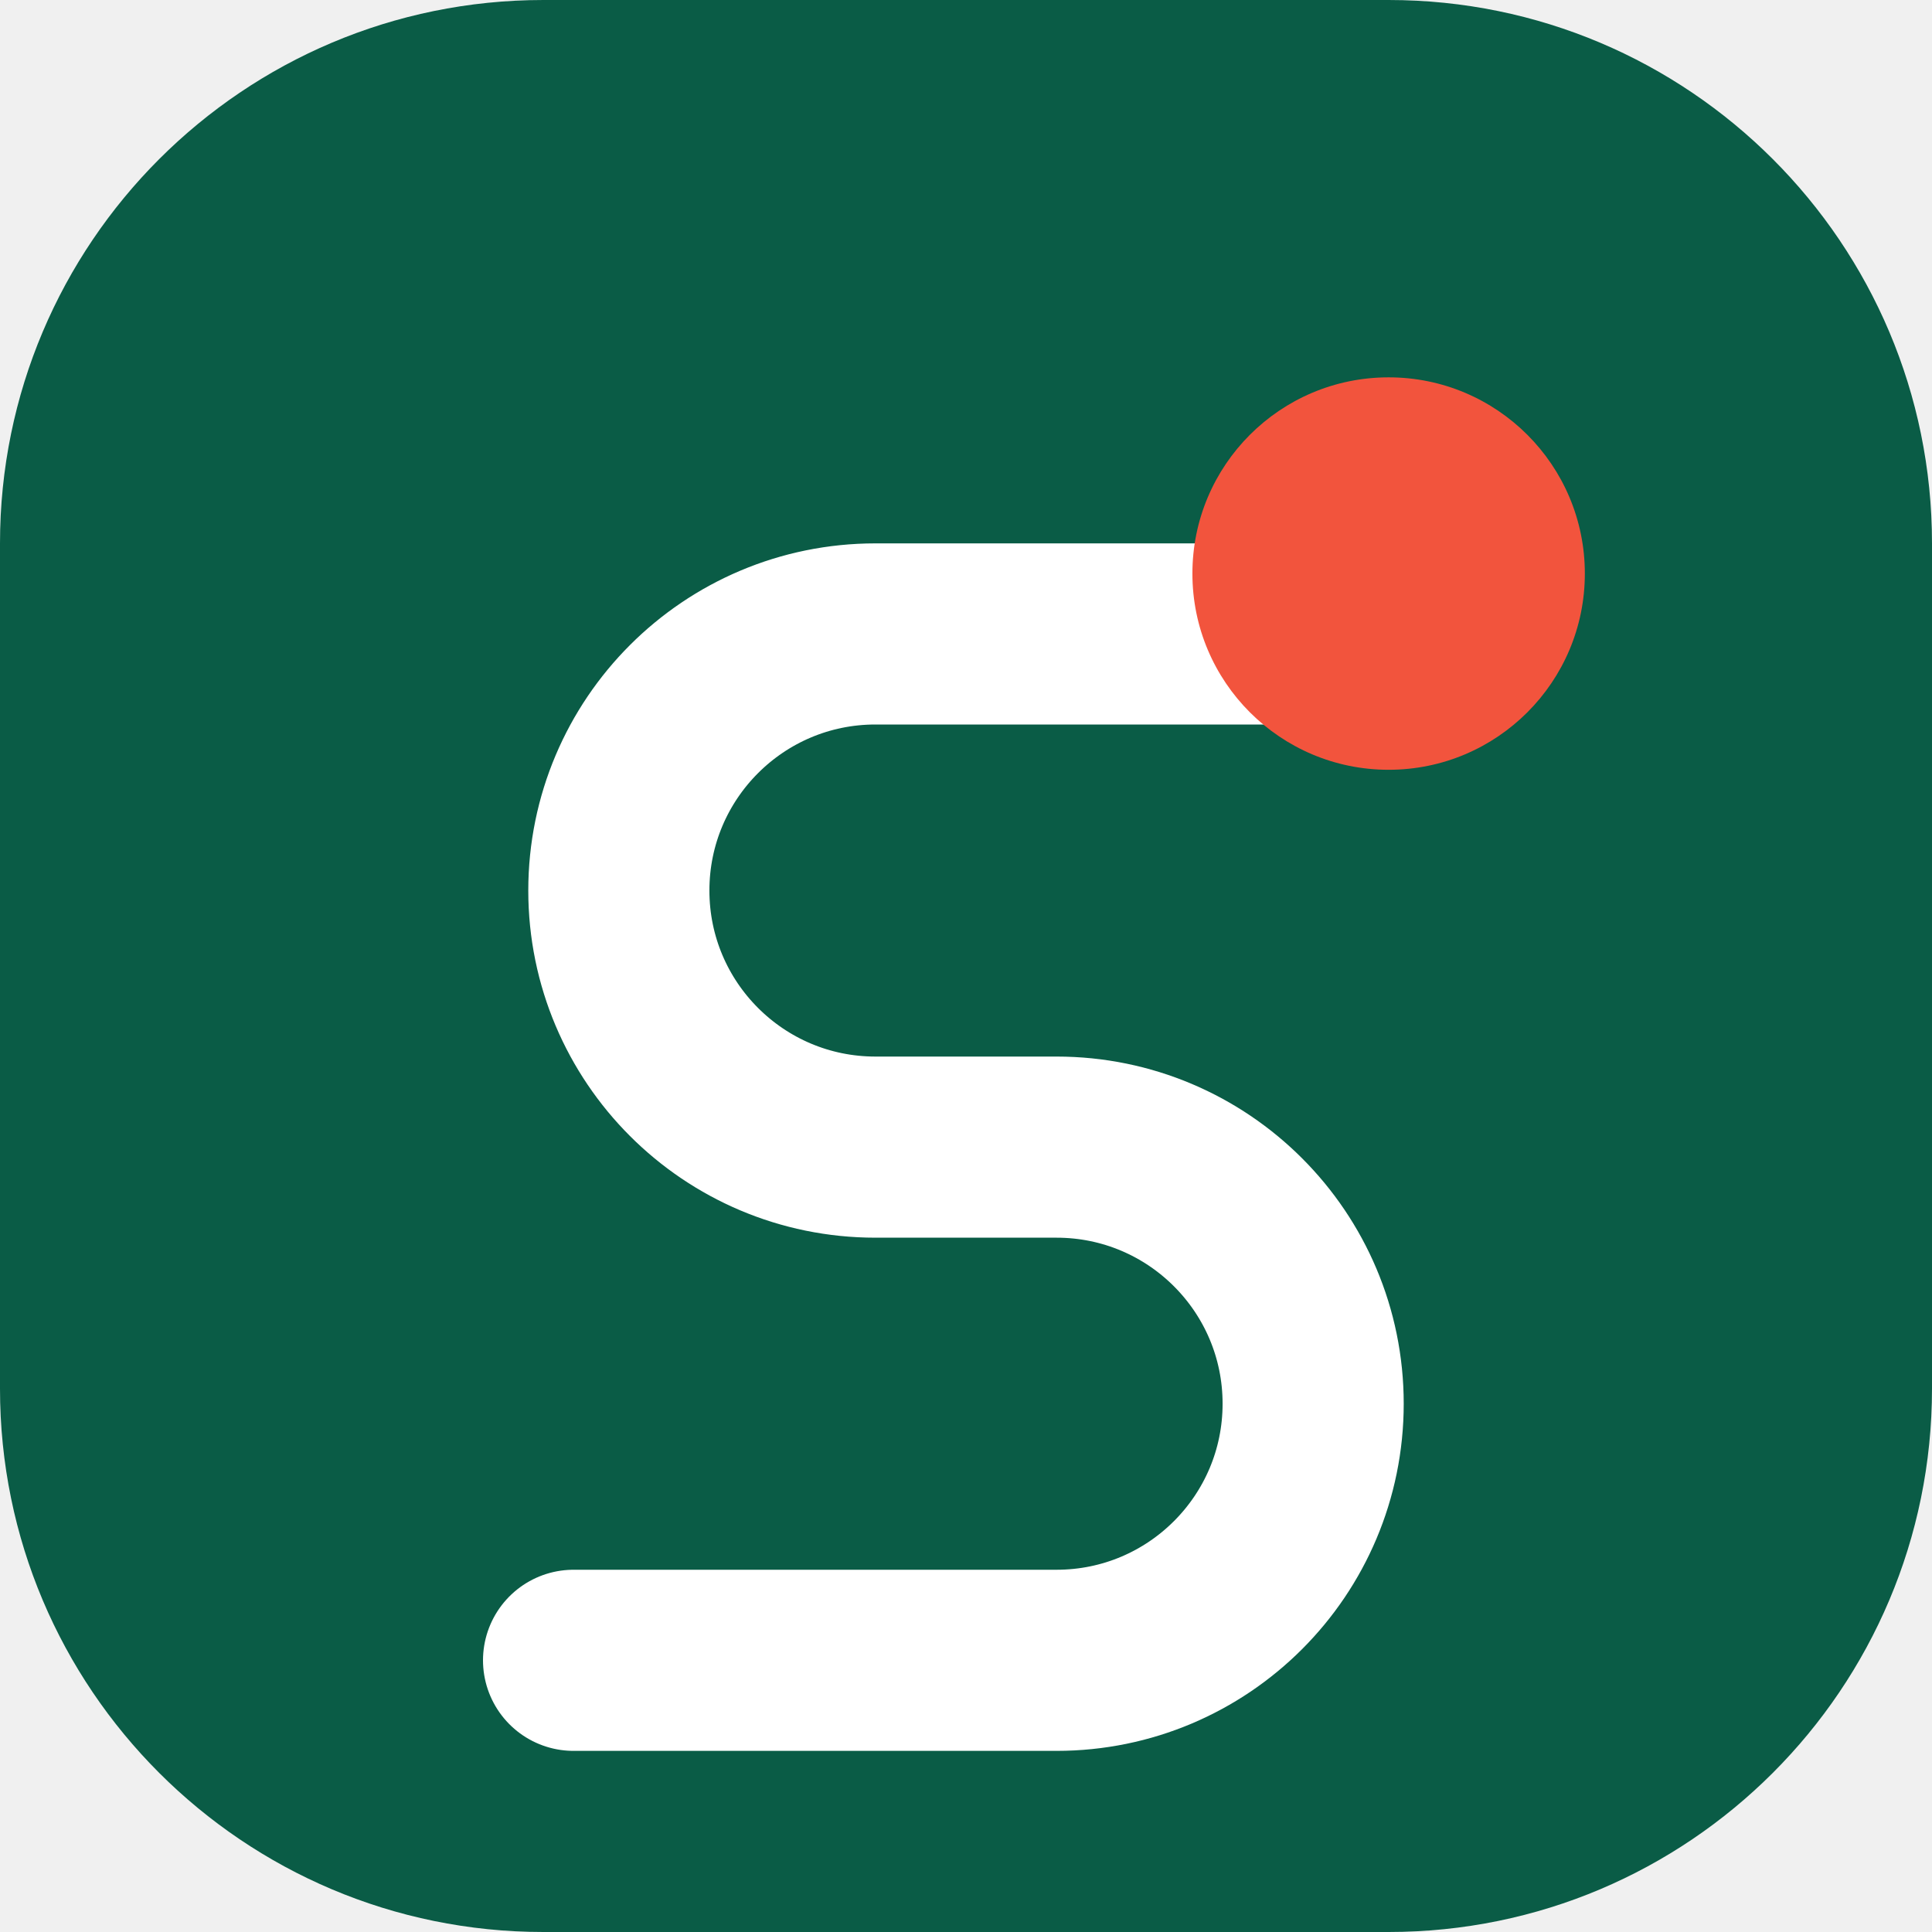
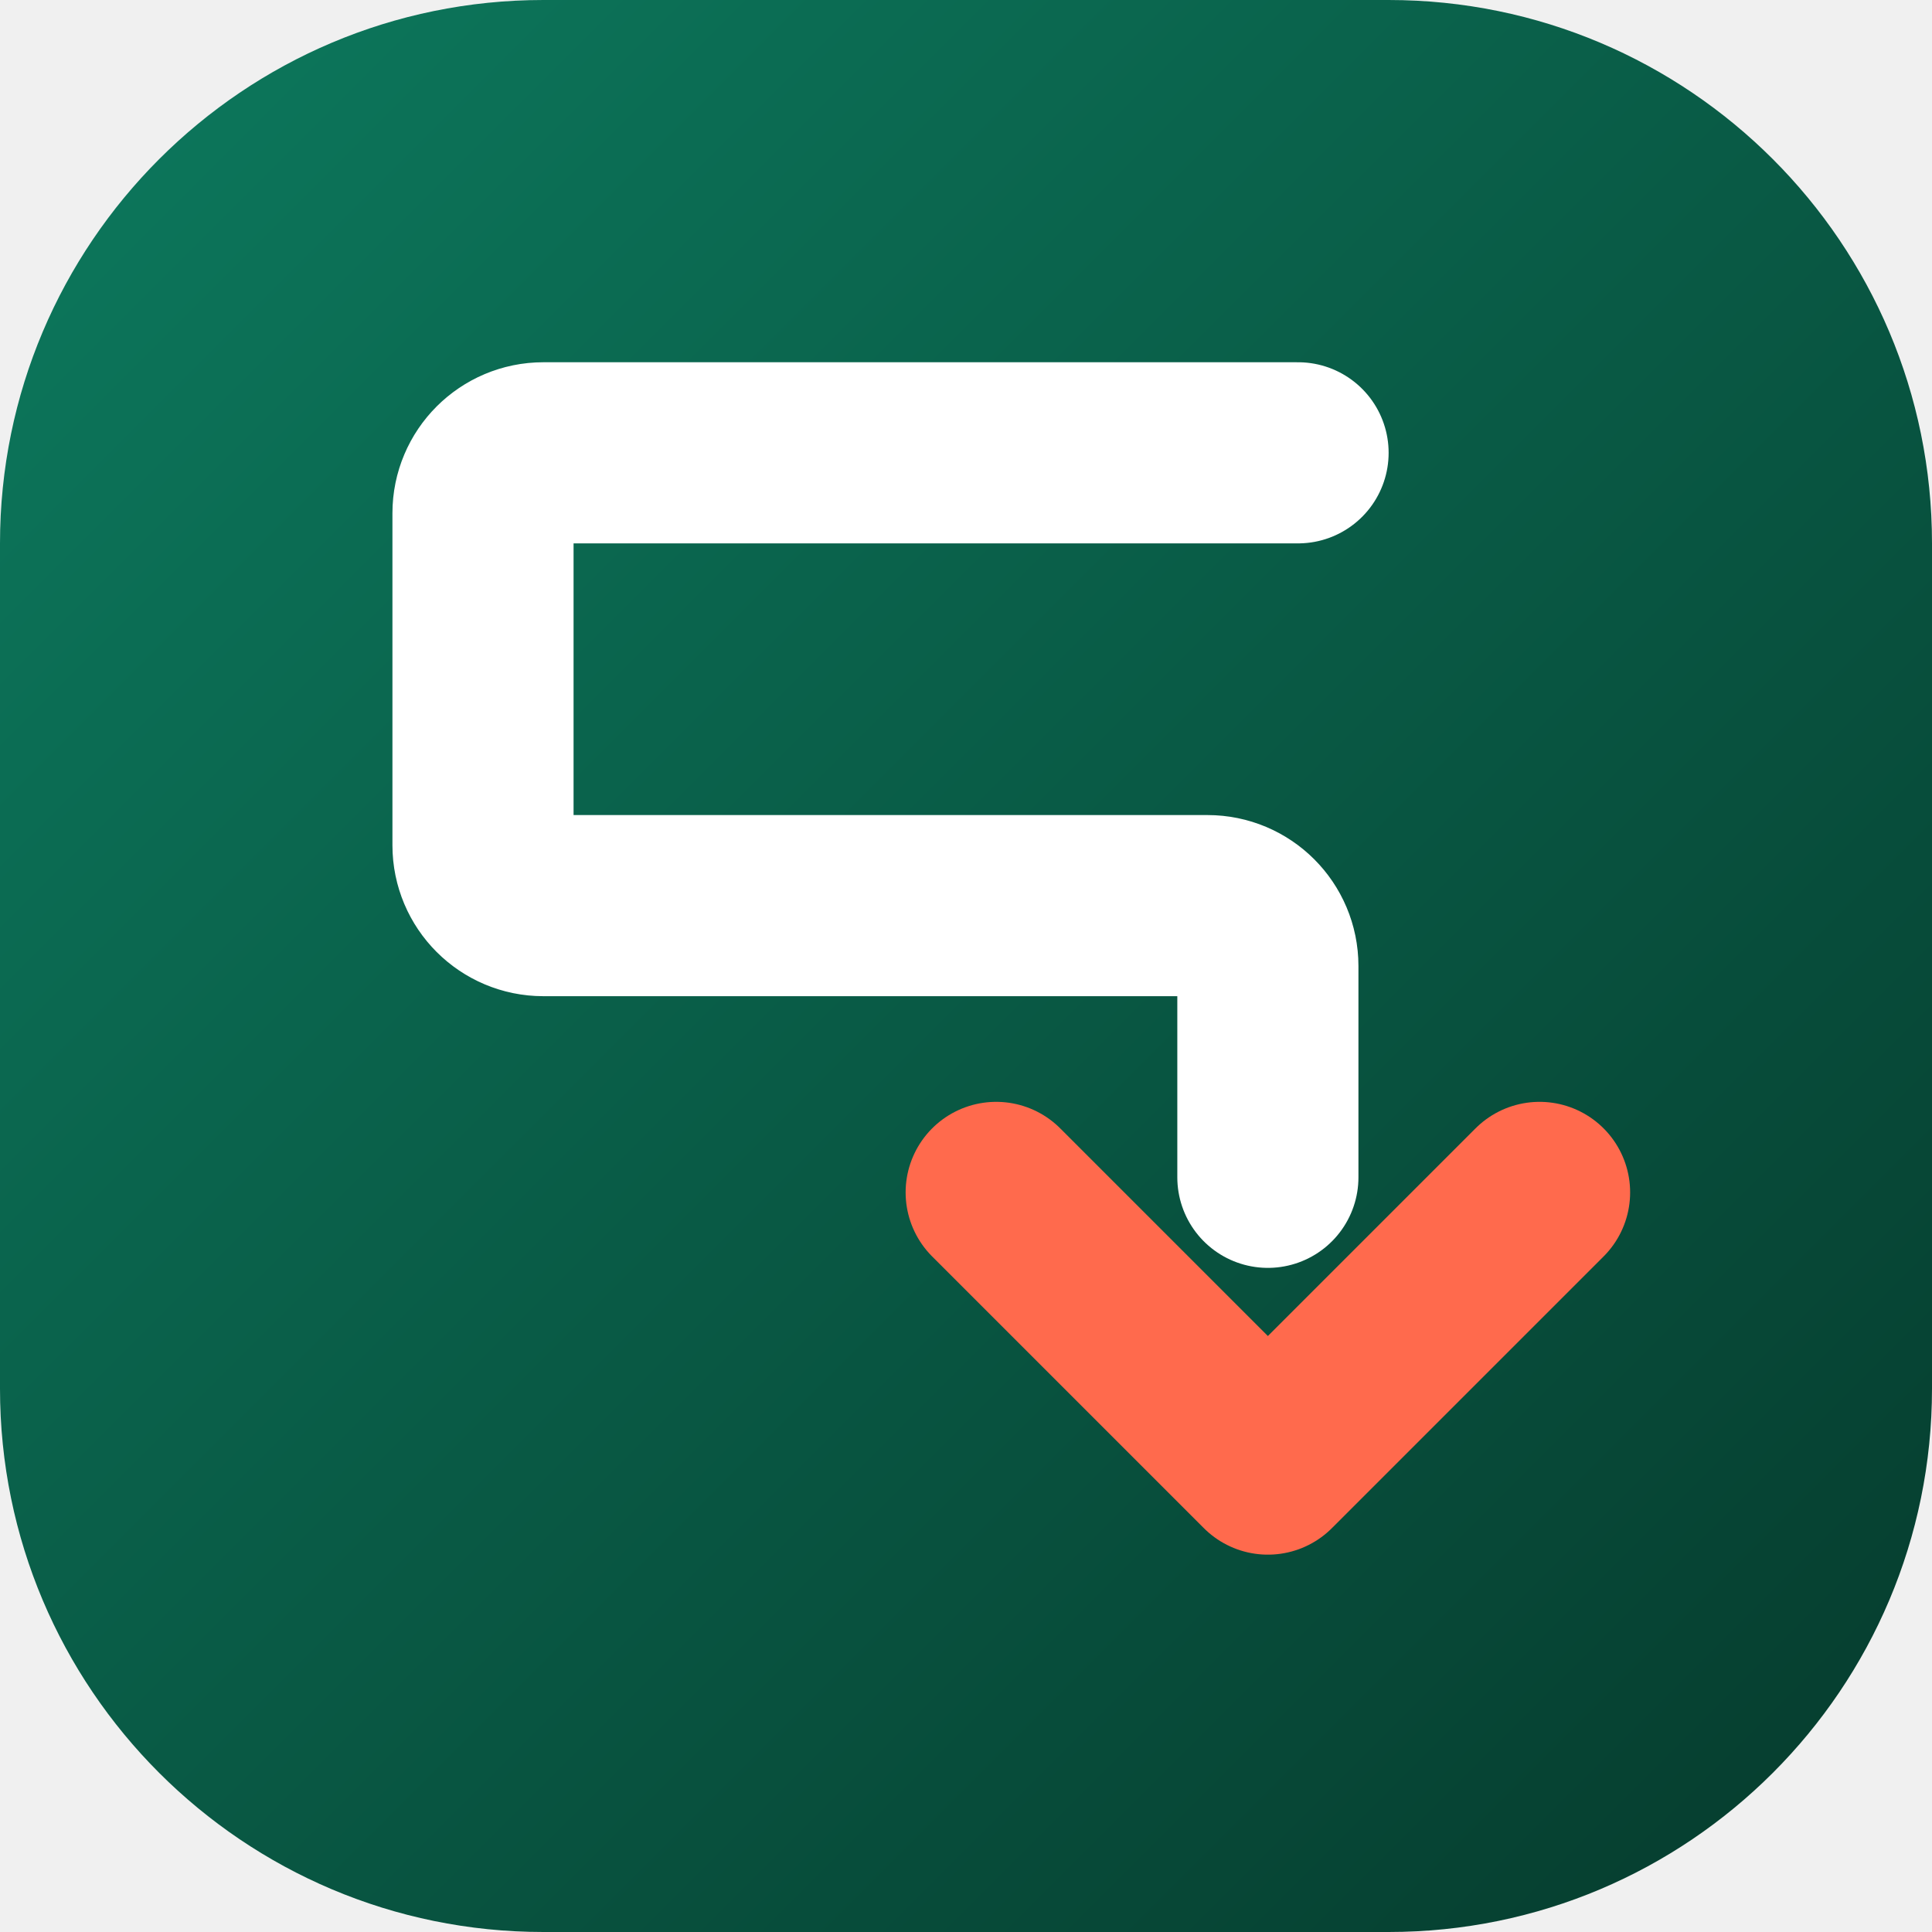
<svg xmlns="http://www.w3.org/2000/svg" viewBox="0 0 64 64">
-   <rect width="64" height="64" rx="18" fill="#0a5c46" />
-   <path d="M44 21H29a8.5 8.5 0 0 0 0 17h6a8.5 8.5 0 0 1 0 17H19" fill="none" stroke="#fff" stroke-width="6" stroke-linecap="round" stroke-linejoin="round" />
-   <circle cx="46" cy="19" r="6.5" fill="#f2543d" />
+   <defs>
+     <linearGradient id="sg" x1="0" y1="0" x2="1" y2="1">
+       <stop offset="0" stop-color="#0d7a5e" />
+       <stop offset="1" stop-color="#053a2c" />
+     </linearGradient>
+   </defs>
+   <rect width="64" height="64" rx="18" fill="url(#sg)" />
+   <g transform="translate(-3 -2)" fill="none" stroke-width="6" stroke-linecap="round" stroke-linejoin="round">
+     <path d="M46 17H21a2 2 0 0 0-2 2v11a2 2 0 0 0 2 2h22a2 2 0 0 1 2 2v7" stroke="#fff" />
+     <path d="M36 41.5l9 9 9-9" stroke="#ff6a4d" />
+   </g>
</svg>
